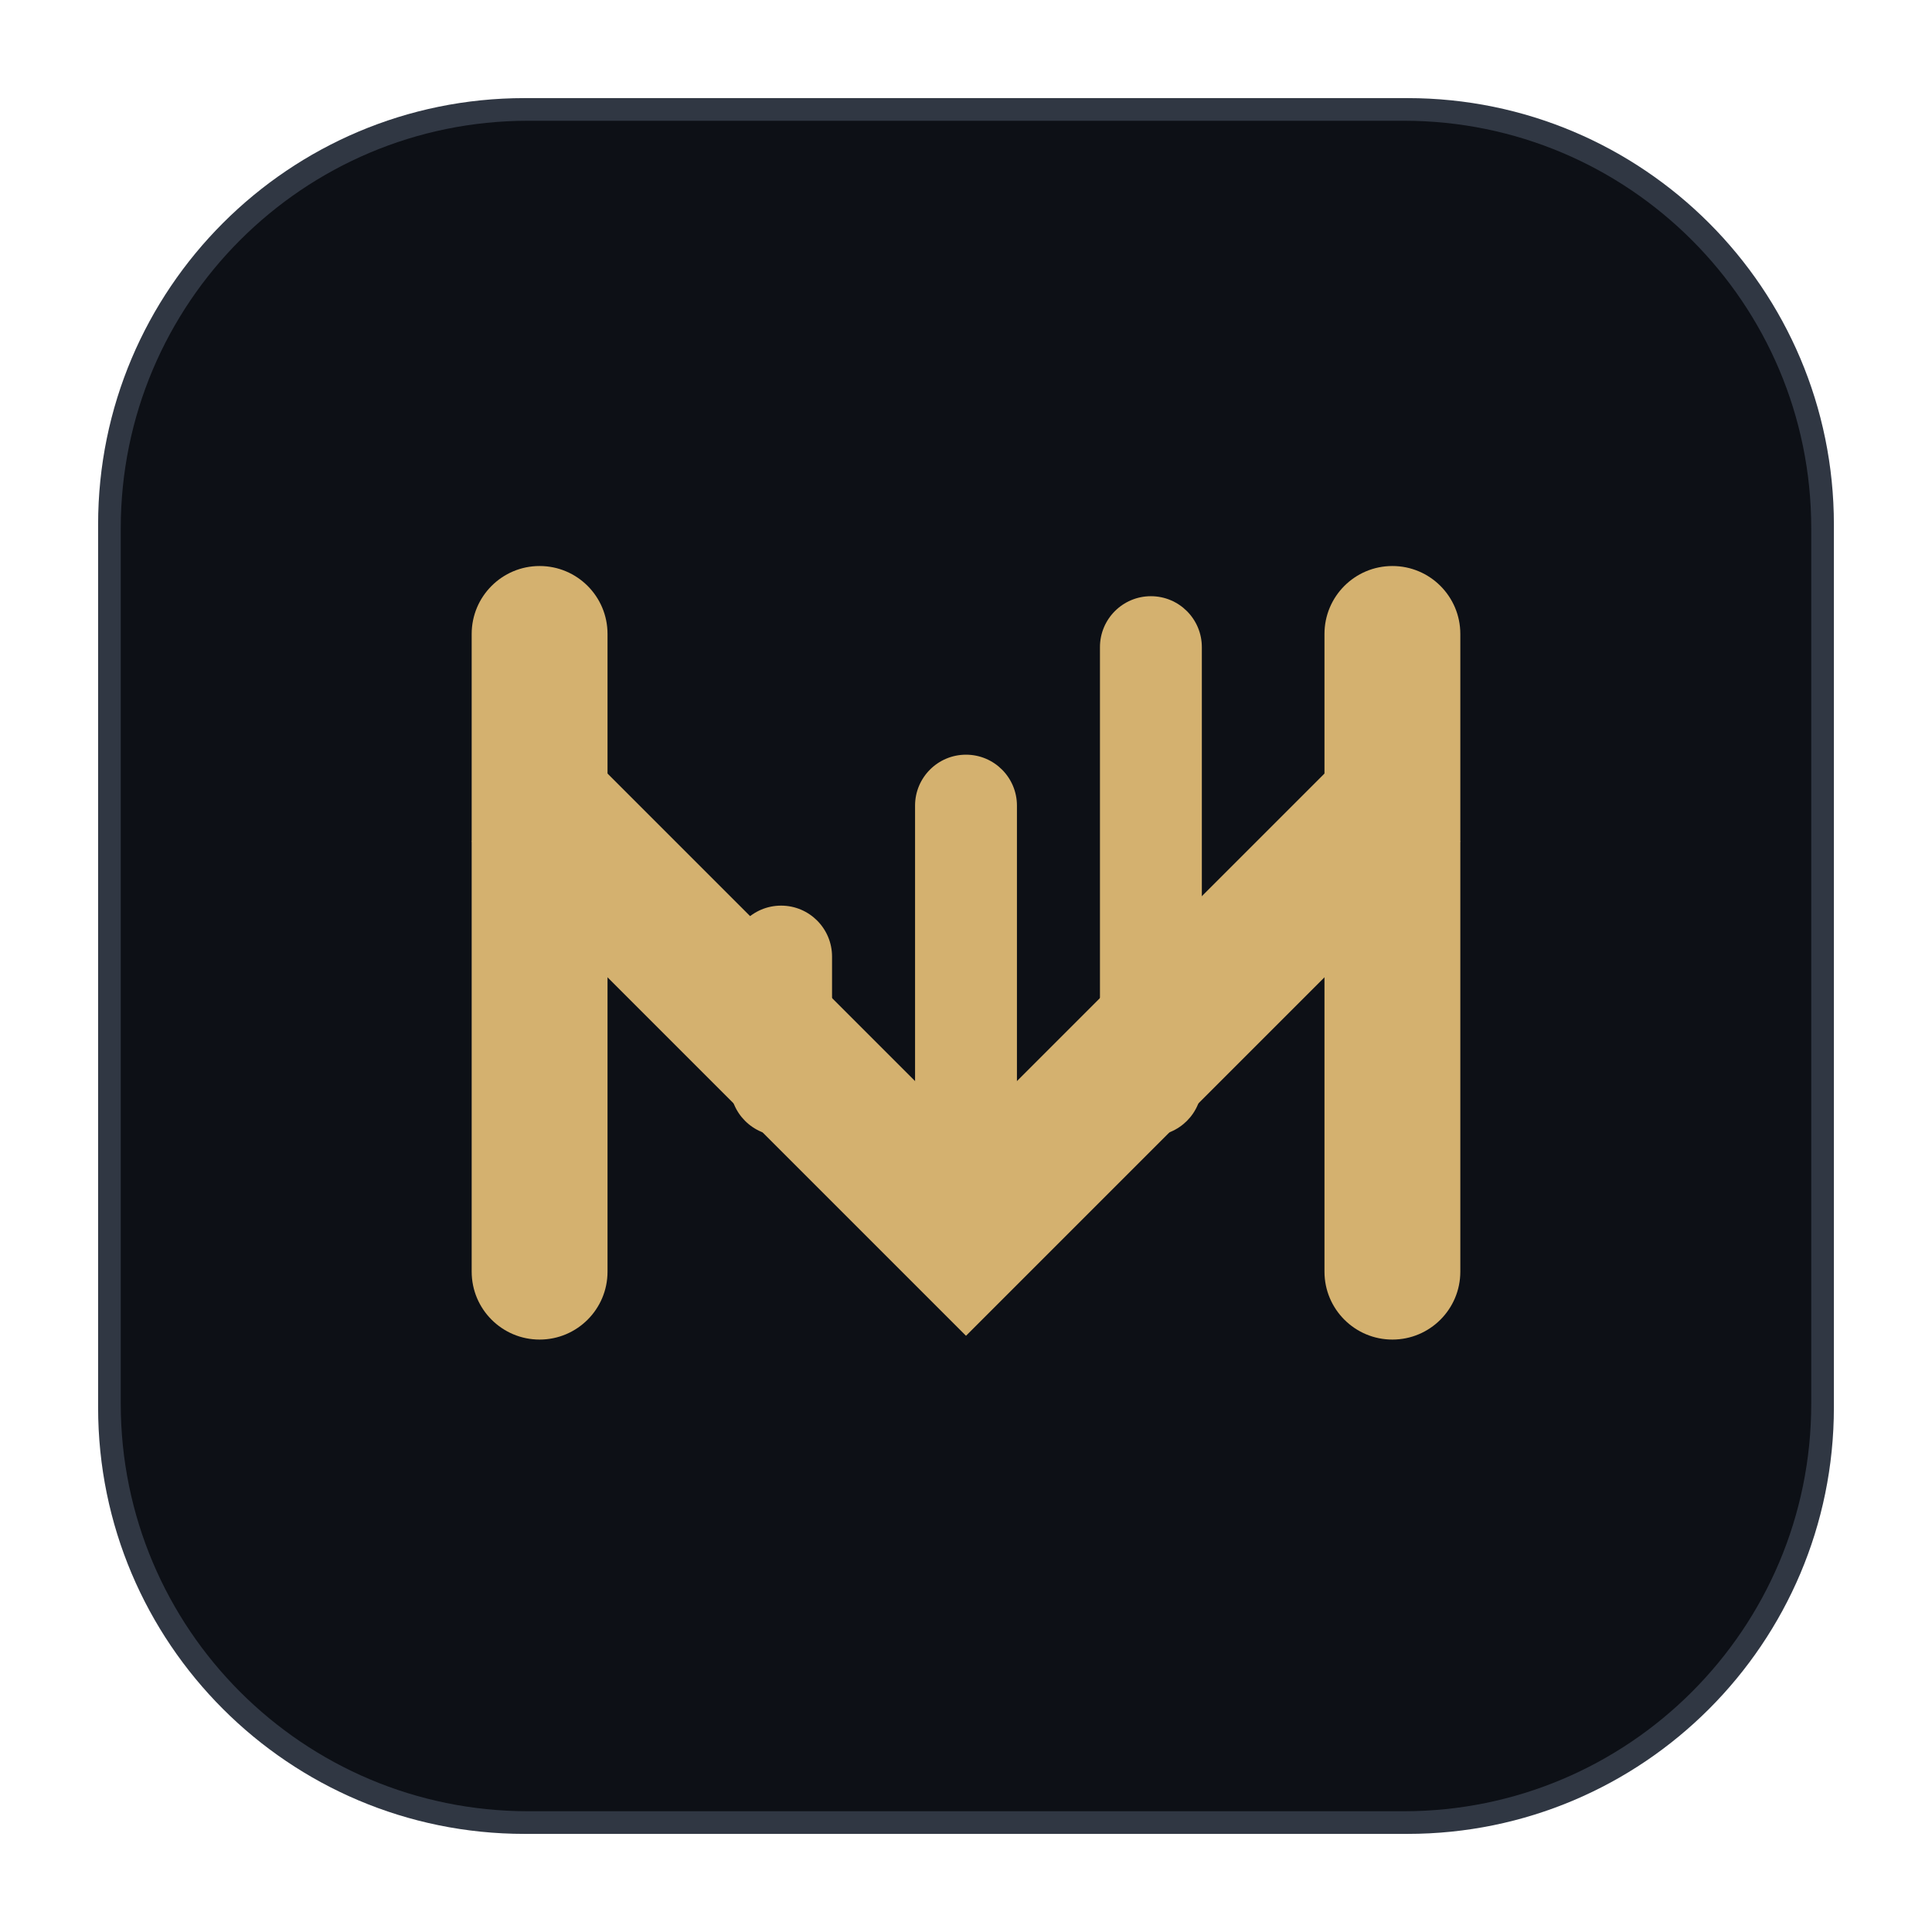
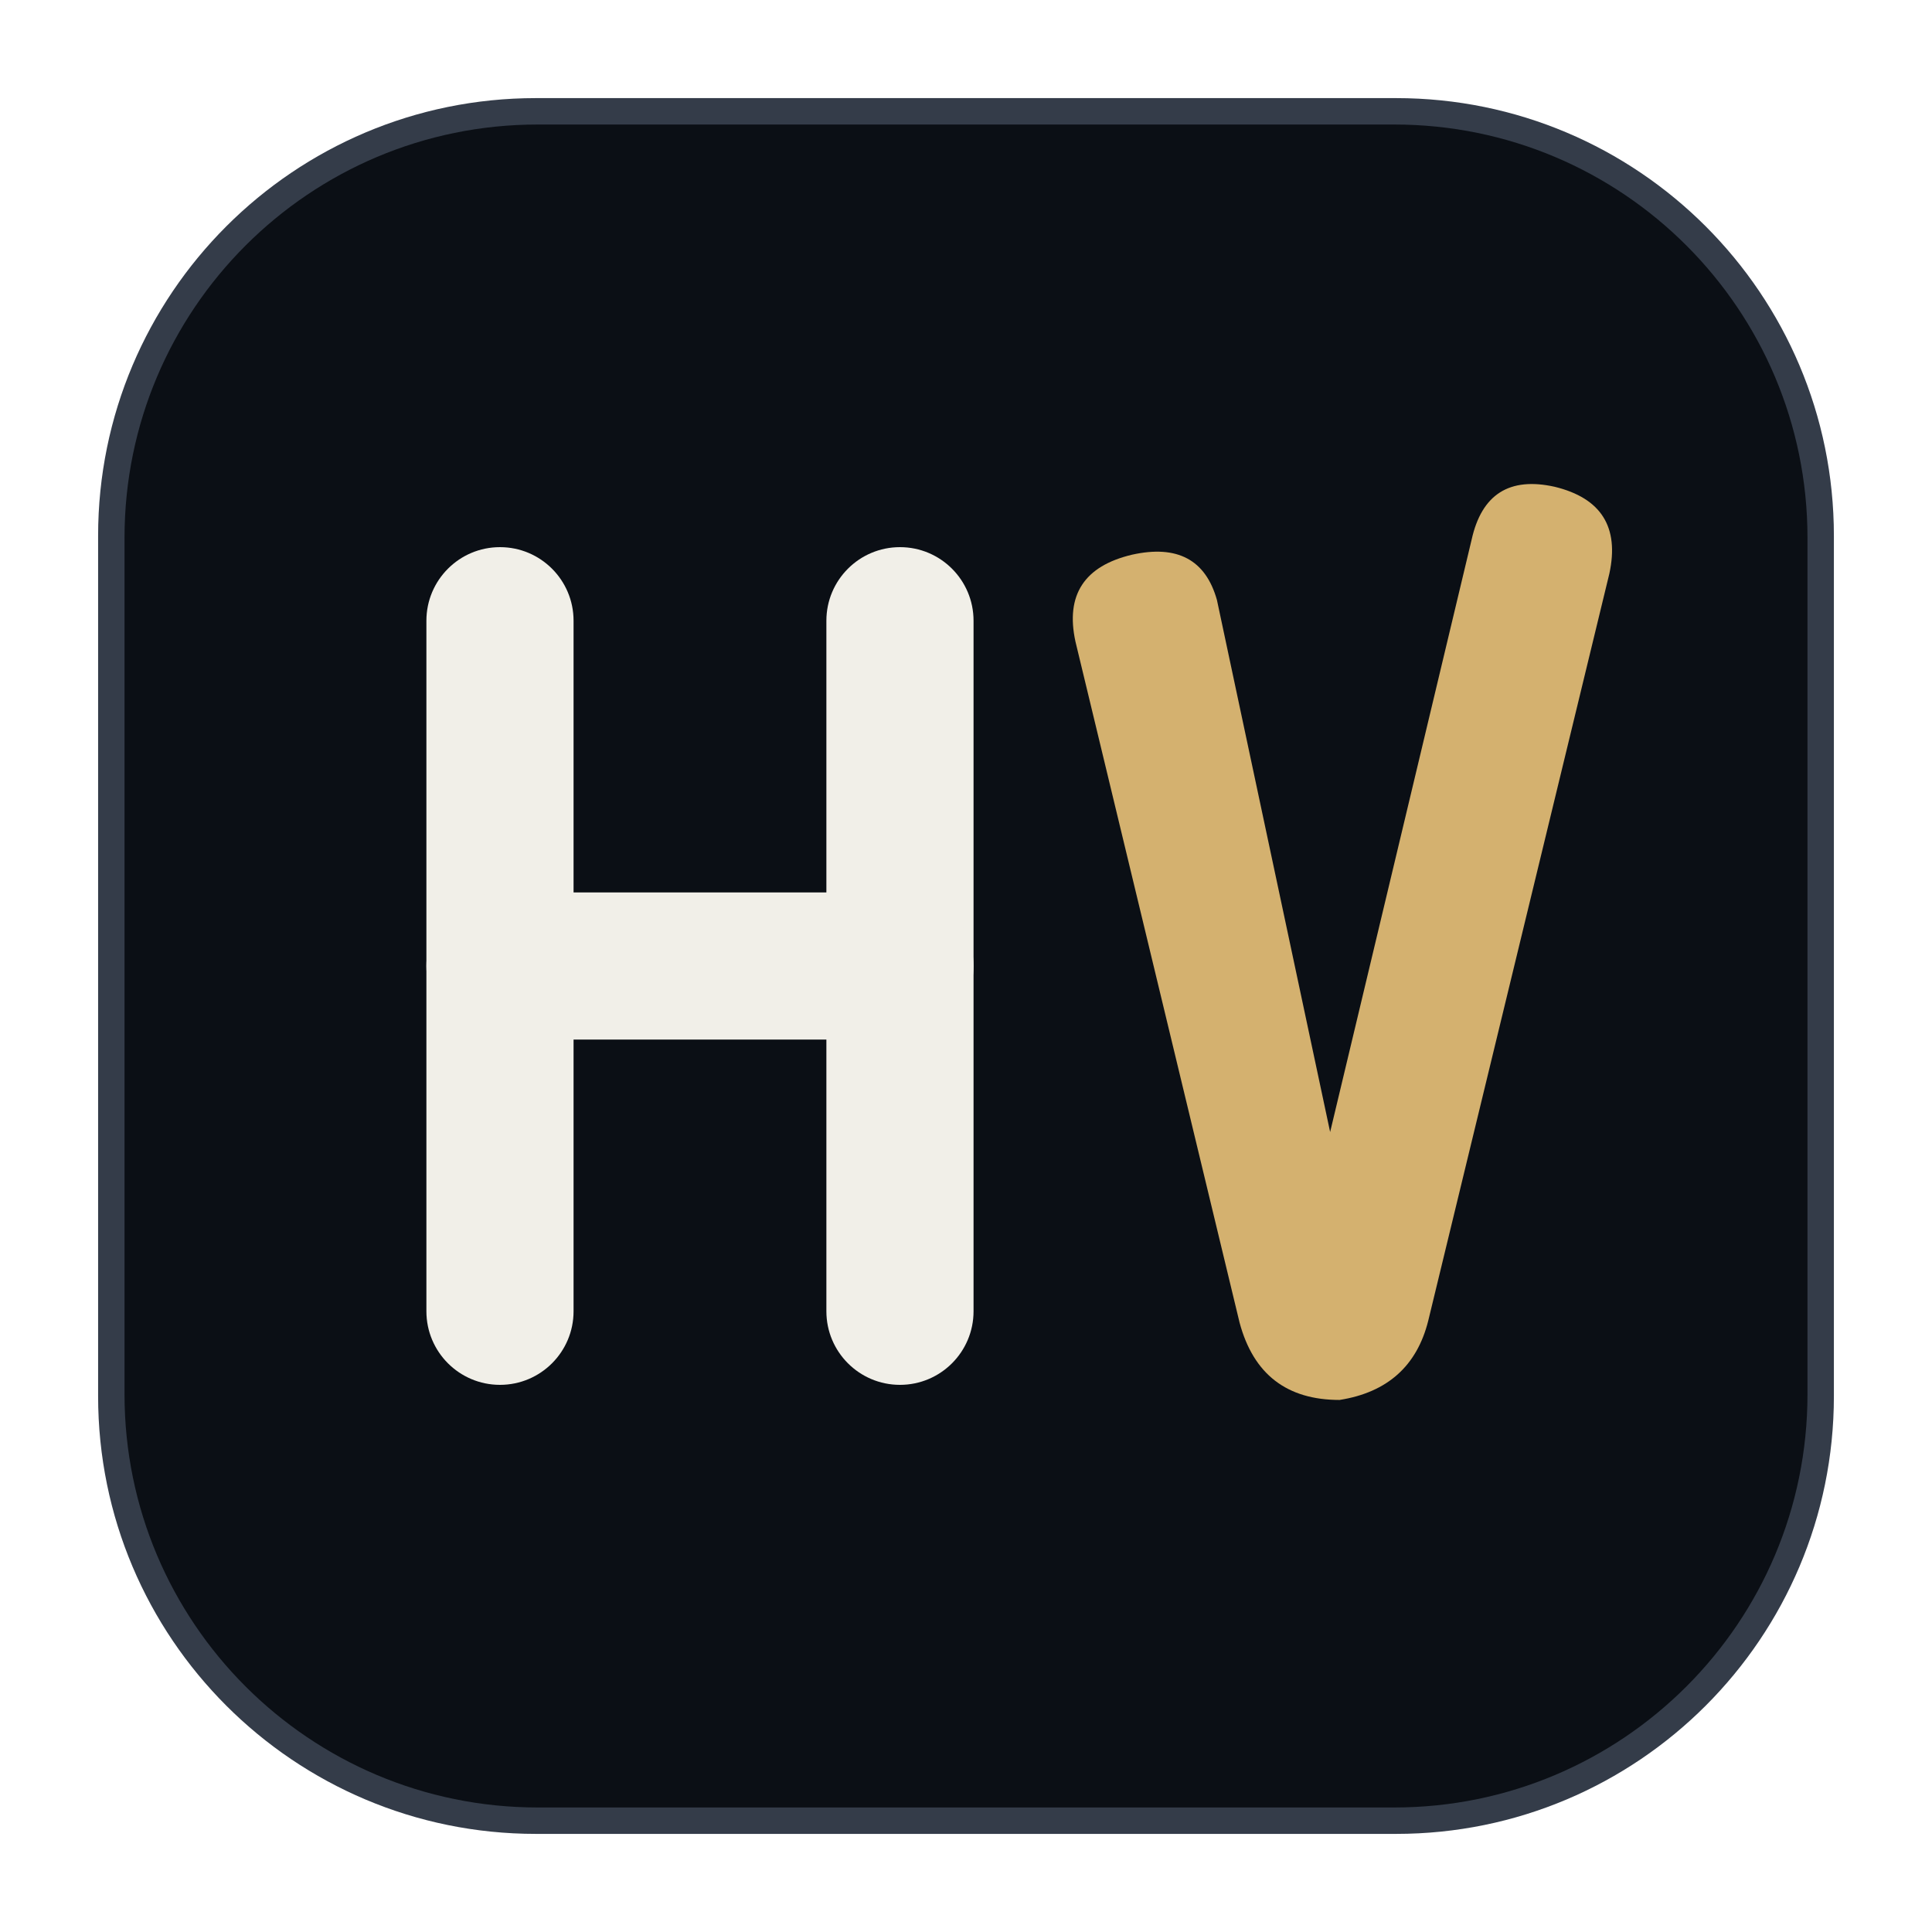
<svg xmlns="http://www.w3.org/2000/svg" viewBox="0 0 1024 1024">
-   <rect x="52" y="52" width="920" height="920" rx="226" fill="#303743" />
-   <rect x="64" y="64" width="896" height="896" rx="216" fill="#0d1016" />
-   <g fill="#d4b16f">
-     <rect x="250" y="300" width="72" height="410" rx="36" />
-     <rect x="702" y="300" width="72" height="410" rx="36" />
-     <path d="M250 446 512 708 774 446 720 392 512 600 304 392Z" />
-     <rect x="387" y="480" width="54" height="122" rx="27" />
-     <rect x="485" y="400" width="54" height="202" rx="27" />
-     <rect x="583" y="316" width="54" height="286" rx="27" />
+   <rect x="52" y="52" width="920" height="920" rx="232" fill="#343c49" />
+   <rect x="66" y="66" width="892" height="892" rx="219" fill="#0b0f15" />
+   <g fill="#f1efe8">
+     <rect x="226" y="290" width="78" height="444" rx="39" />
+     <rect x="438" y="290" width="78" height="444" rx="39" />
+     <rect x="226" y="473" width="290" height="78" rx="39" />
  </g>
+   <path d="M570 340Q562 303 600 294Q636 286 645 318L705 600 780 286Q788 250 824 258Q861 267 853 304L757 700Q748 736 710 742Q668 742 657 701Z" fill="#d4b16f" />
</svg>
